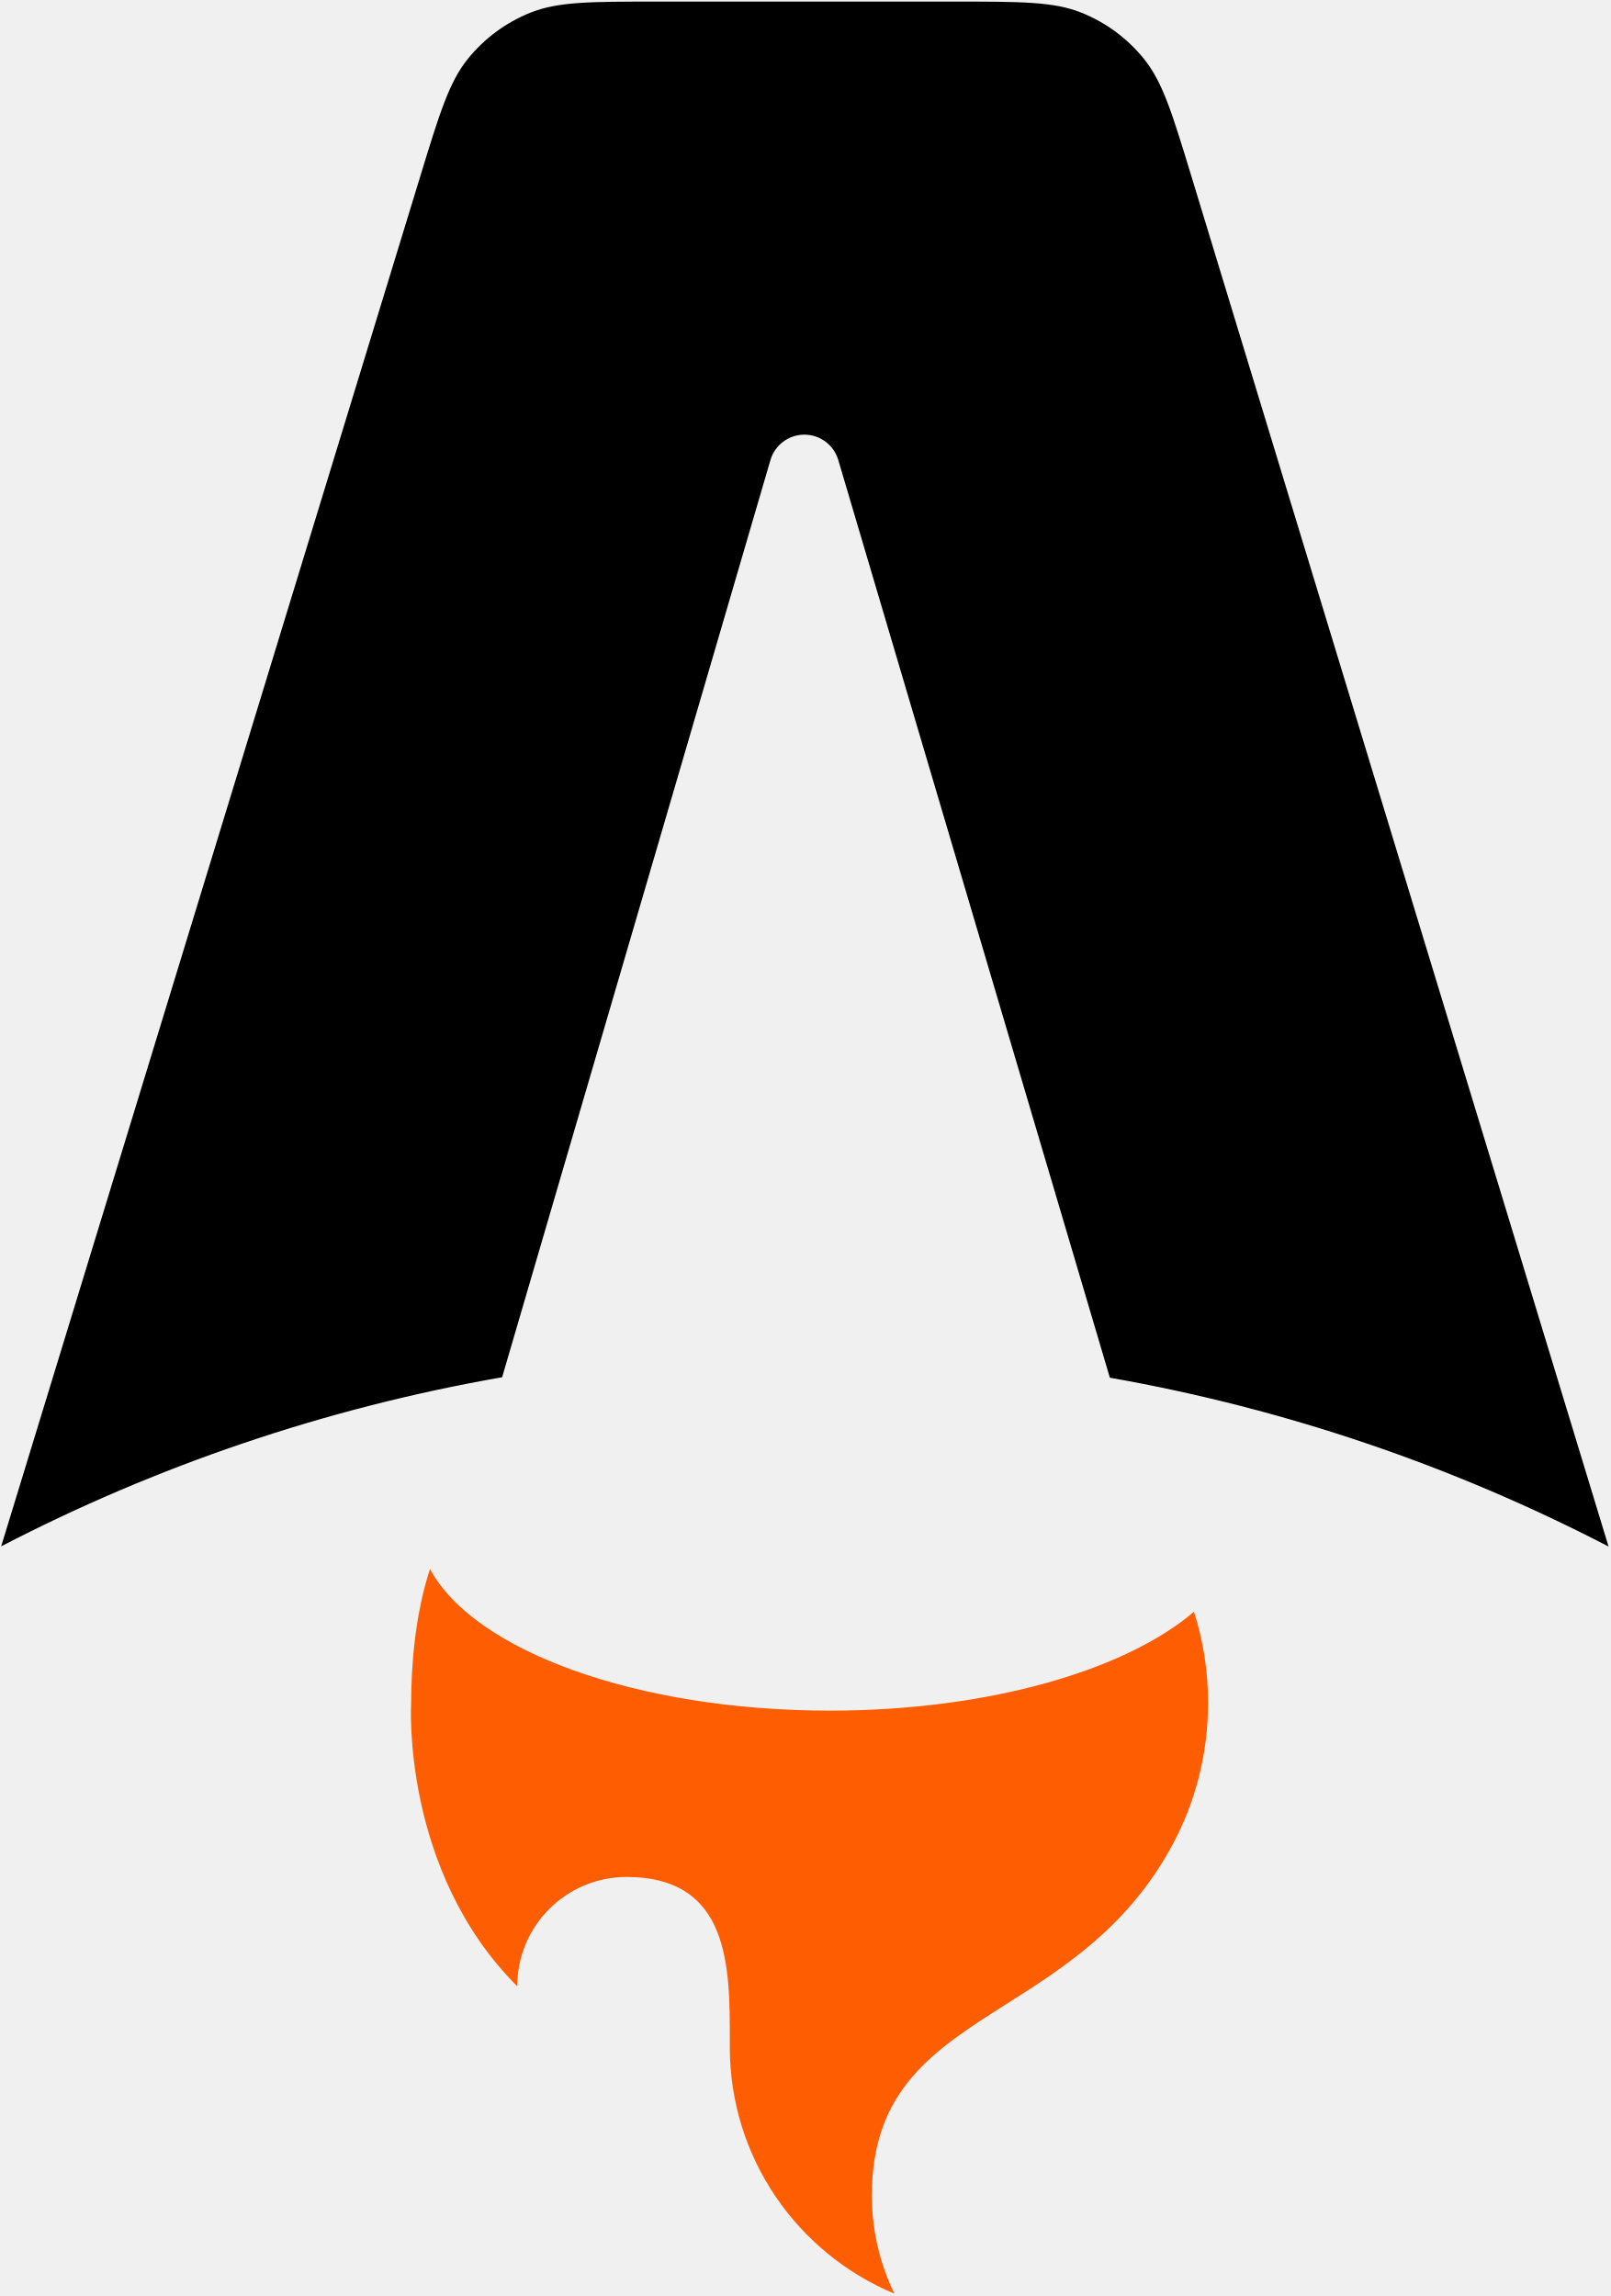
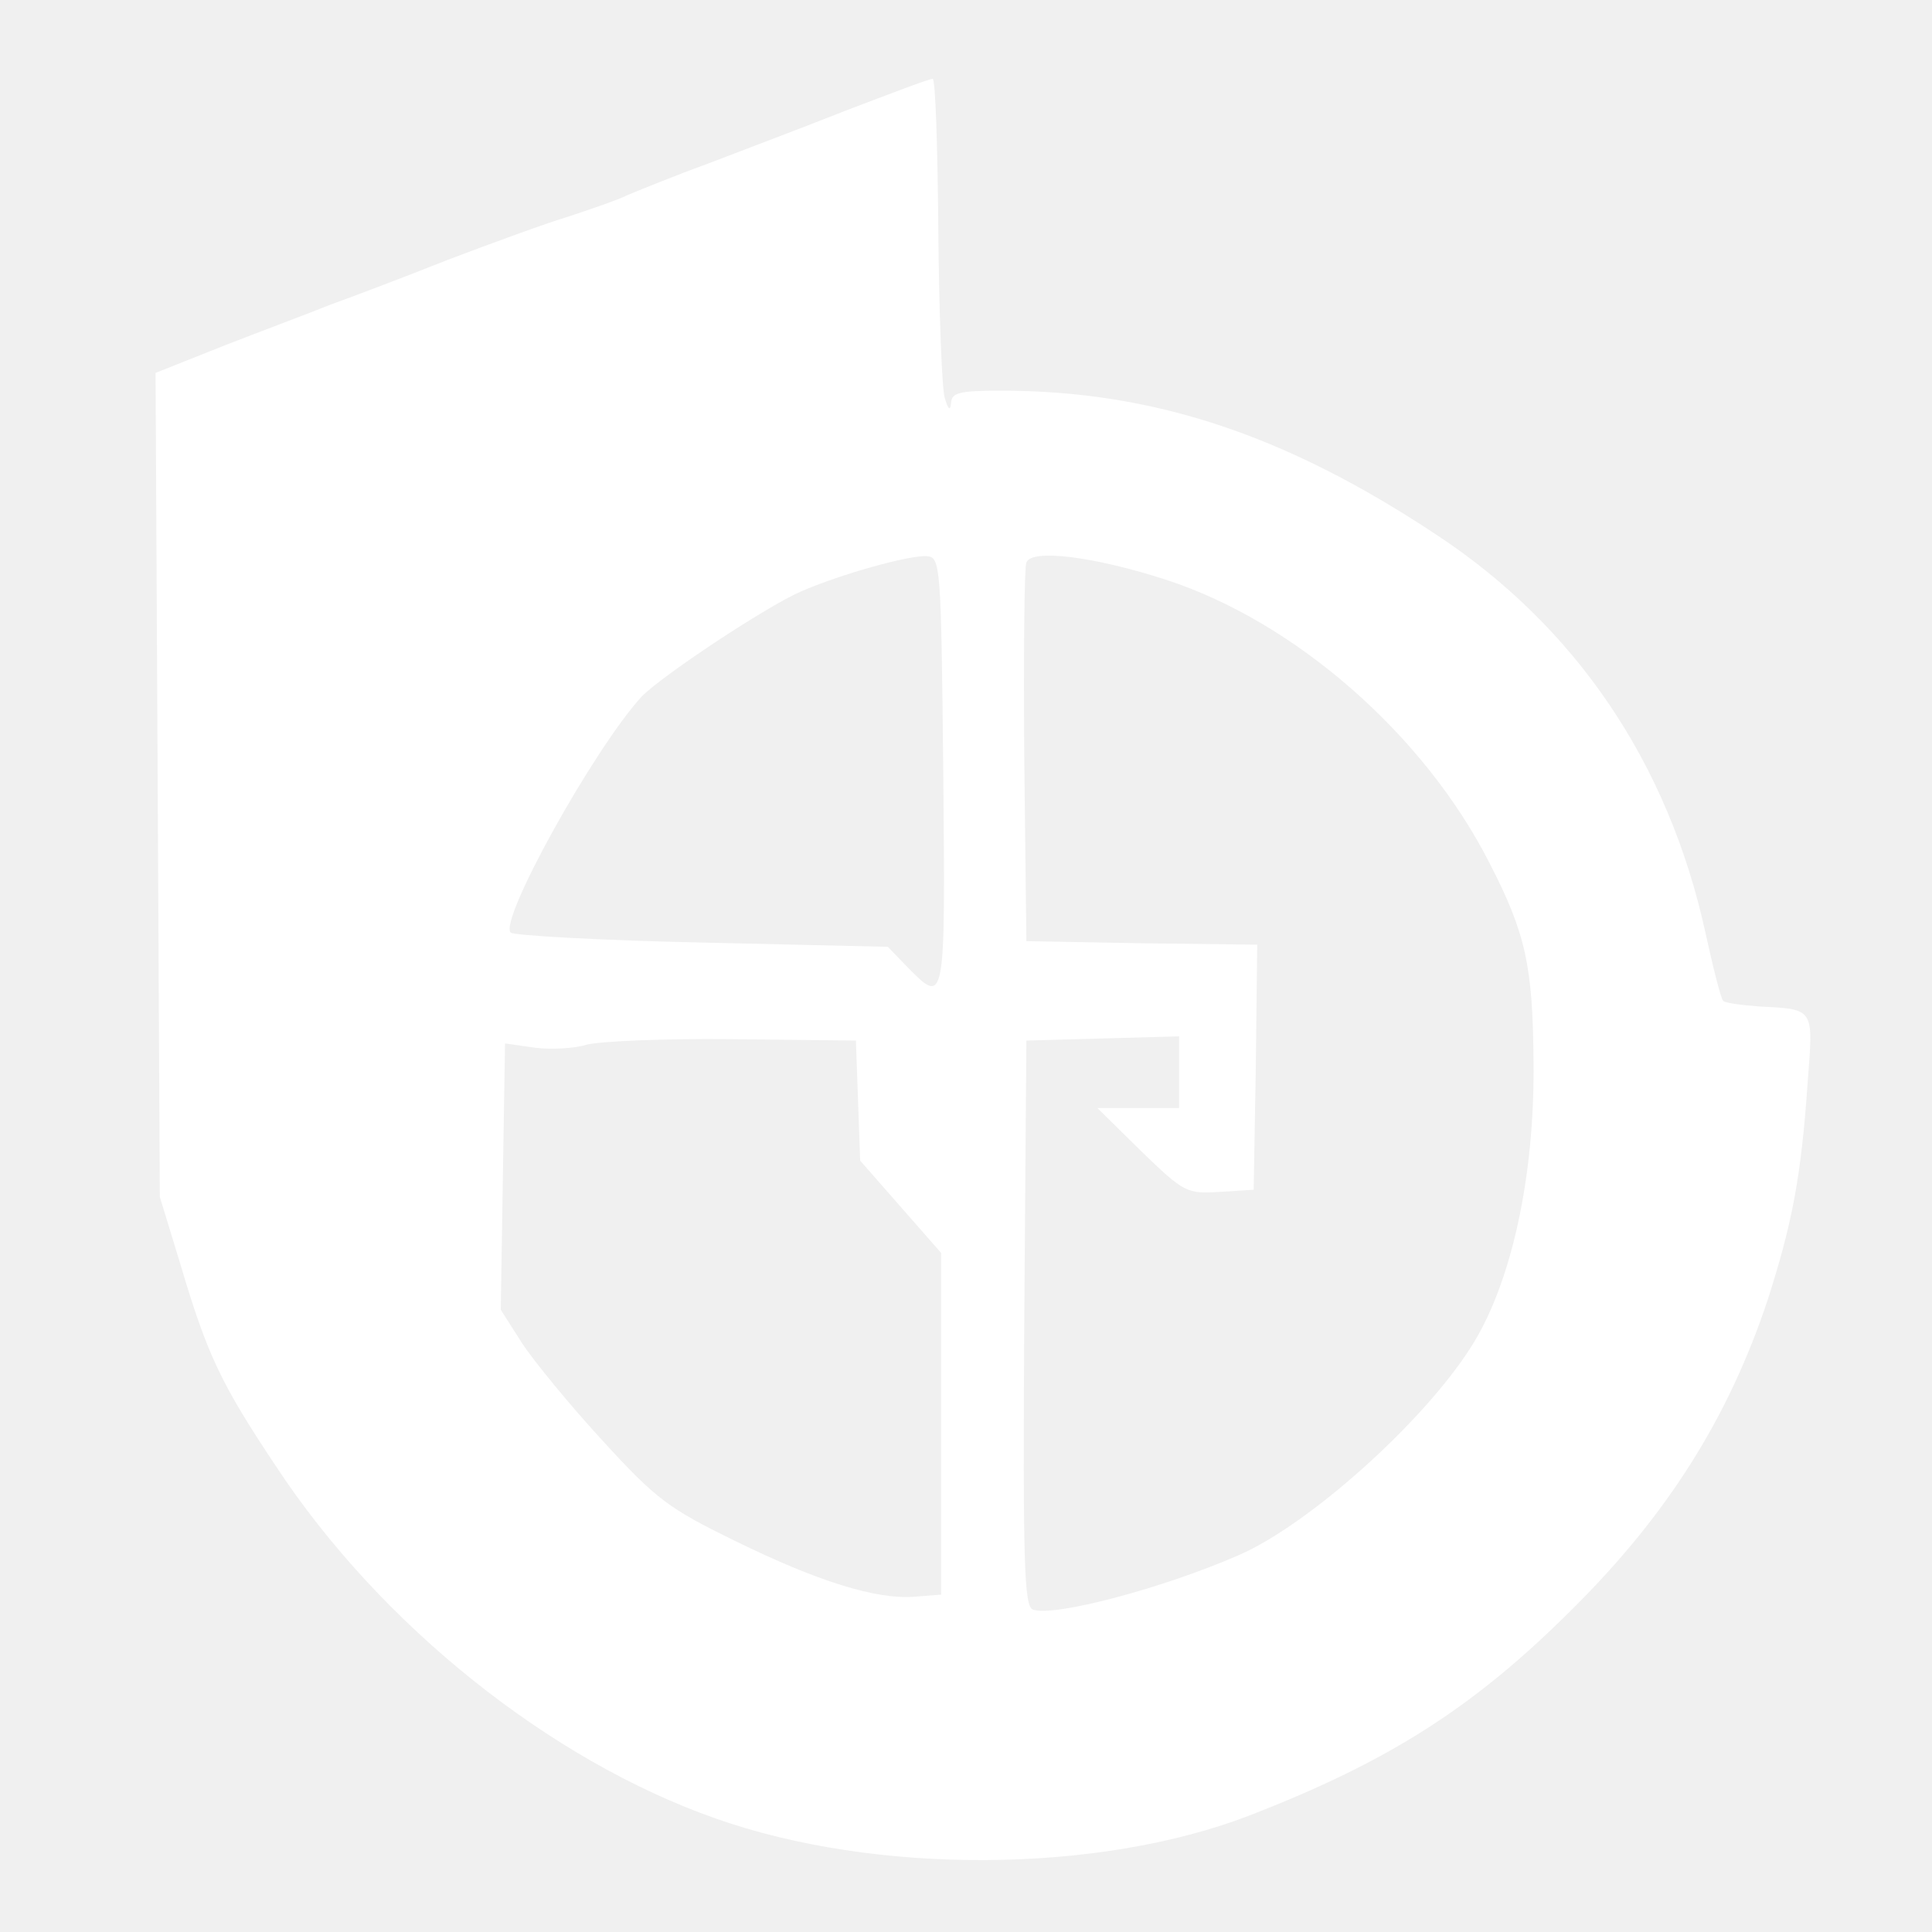
- <svg xmlns="http://www.w3.org/2000/svg" viewBox="0 0 627 894" fill="none">
-   <style>
-     #letter-a {
-       fill: black;
-     }
-     @media (prefers-color-scheme: dark) {
-       #letter-a {
-         fill: white;
-       }
-     }
-   </style>
-   <path id="letter-a" fill-rule="evenodd" clip-rule="evenodd" d="M445.433 22.983C452.722 32.032 456.439 44.243 463.873 68.665L626.281 602.176C566.234 571.026 500.957 548.56 432.115 536.439L326.371 179.099C324.641 173.252 319.27 169.241 313.173 169.241C307.06 169.241 301.68 173.273 299.963 179.14L195.5 536.259C126.338 548.325 60.763 570.832 0.459 602.095L163.664 68.541C171.121 44.162 174.85 31.972 182.14 22.939C188.575 14.965 196.946 8.772 206.454 4.95C217.224 0.622 229.971 0.622 255.466 0.622H372.034C397.562 0.622 410.326 0.622 421.106 4.96C430.622 8.789 438.998 14.995 445.433 22.983Z" />
-   <path fill-rule="evenodd" clip-rule="evenodd" d="M464.867 627.566C438.094 650.46 384.655 666.073 323.101 666.073C247.551 666.073 184.229 642.553 167.426 610.921C161.419 629.05 160.072 649.798 160.072 663.052C160.072 663.052 156.114 728.134 201.38 773.401C201.38 749.896 220.435 730.842 243.939 730.842C284.226 730.842 284.181 765.99 284.144 794.506C284.143 795.36 284.142 796.209 284.142 797.051C284.142 840.333 310.595 877.436 348.215 893.075C342.596 881.518 339.444 868.54 339.444 854.825C339.444 813.545 363.679 798.175 391.845 780.311C414.255 766.098 439.155 750.307 456.315 718.629C465.268 702.101 470.352 683.17 470.352 663.052C470.352 650.68 468.43 638.757 464.867 627.566Z" fill="#FF5D01" />
+ <svg xmlns="http://www.w3.org/2000/svg" version="1.0" width="272pt" height="272pt" viewBox="0 0 272 272" preserveAspectRatio="xMidYMid meet">
+   <g transform="translate(0,272) scale(0.1,-0.1)" fill="#ffffff" stroke="none">
+     <path d="M1190 2564 c-63 -25 -151 -58 -195 -75 -44 -16 -93 -36 -110 -43 -16 -8 -55 -21 -85 -31 -30 -9 -107 -37 -170 -61 -63 -25 -137 -53 -165 -63 -27 -11 -94 -36 -148 -57 l-98 -39 3 -580 3 -580 29 -95 c38 -128 57 -168 135 -285 147 -223 385 -413 618 -495 226 -80 539 -78 752 4 196 76 316 152 455 291 134 133 220 270 275 436 34 106 47 173 56 306 8 104 10 102 -68 106 -26 2 -49 5 -51 8 -3 2 -14 46 -25 96 -52 238 -182 431 -380 561 -213 141 -399 202 -612 202 -59 0 -69 -3 -70 -17 -1 -12 -4 -10 -9 7 -4 14 -8 121 -9 238 -1 116 -4 212 -8 211 -5 0 -60 -21 -123 -45z m138 -931 c3 -329 3 -329 -51 -274 l-27 28 -261 6 c-144 3 -266 10 -270 14 -17 17 116 257 184 332 28 29 174 126 224 148 57 25 155 52 178 50 19 -2 20 -10 23 -304z m313 271 c182 -59 364 -218 456 -399 51 -99 61 -145 62 -279 2 -164 -32 -316 -89 -404 -68 -106 -227 -248 -325 -291 -107 -47 -262 -88 -291 -77 -12 5 -14 63 -12 403 l3 398 108 3 107 3 0 -51 0 -50 -57 0 -58 0 62 -61 c60 -58 64 -60 110 -57 l48 3 3 172 2 173 -162 2 -163 3 -3 260 c-1 143 0 266 3 273 7 20 97 8 196 -24z m-433 -733 l3 -85 57 -65 57 -65 0 -240 0 -241 -38 -3 c-53 -4 -135 21 -253 79 -92 45 -110 58 -185 140 -46 50 -97 112 -114 138 l-30 47 3 188 3 187 42 -6 c23 -3 56 -1 72 4 17 5 109 9 205 8 l175 -2 3 -84z" />
+   </g>
</svg>
